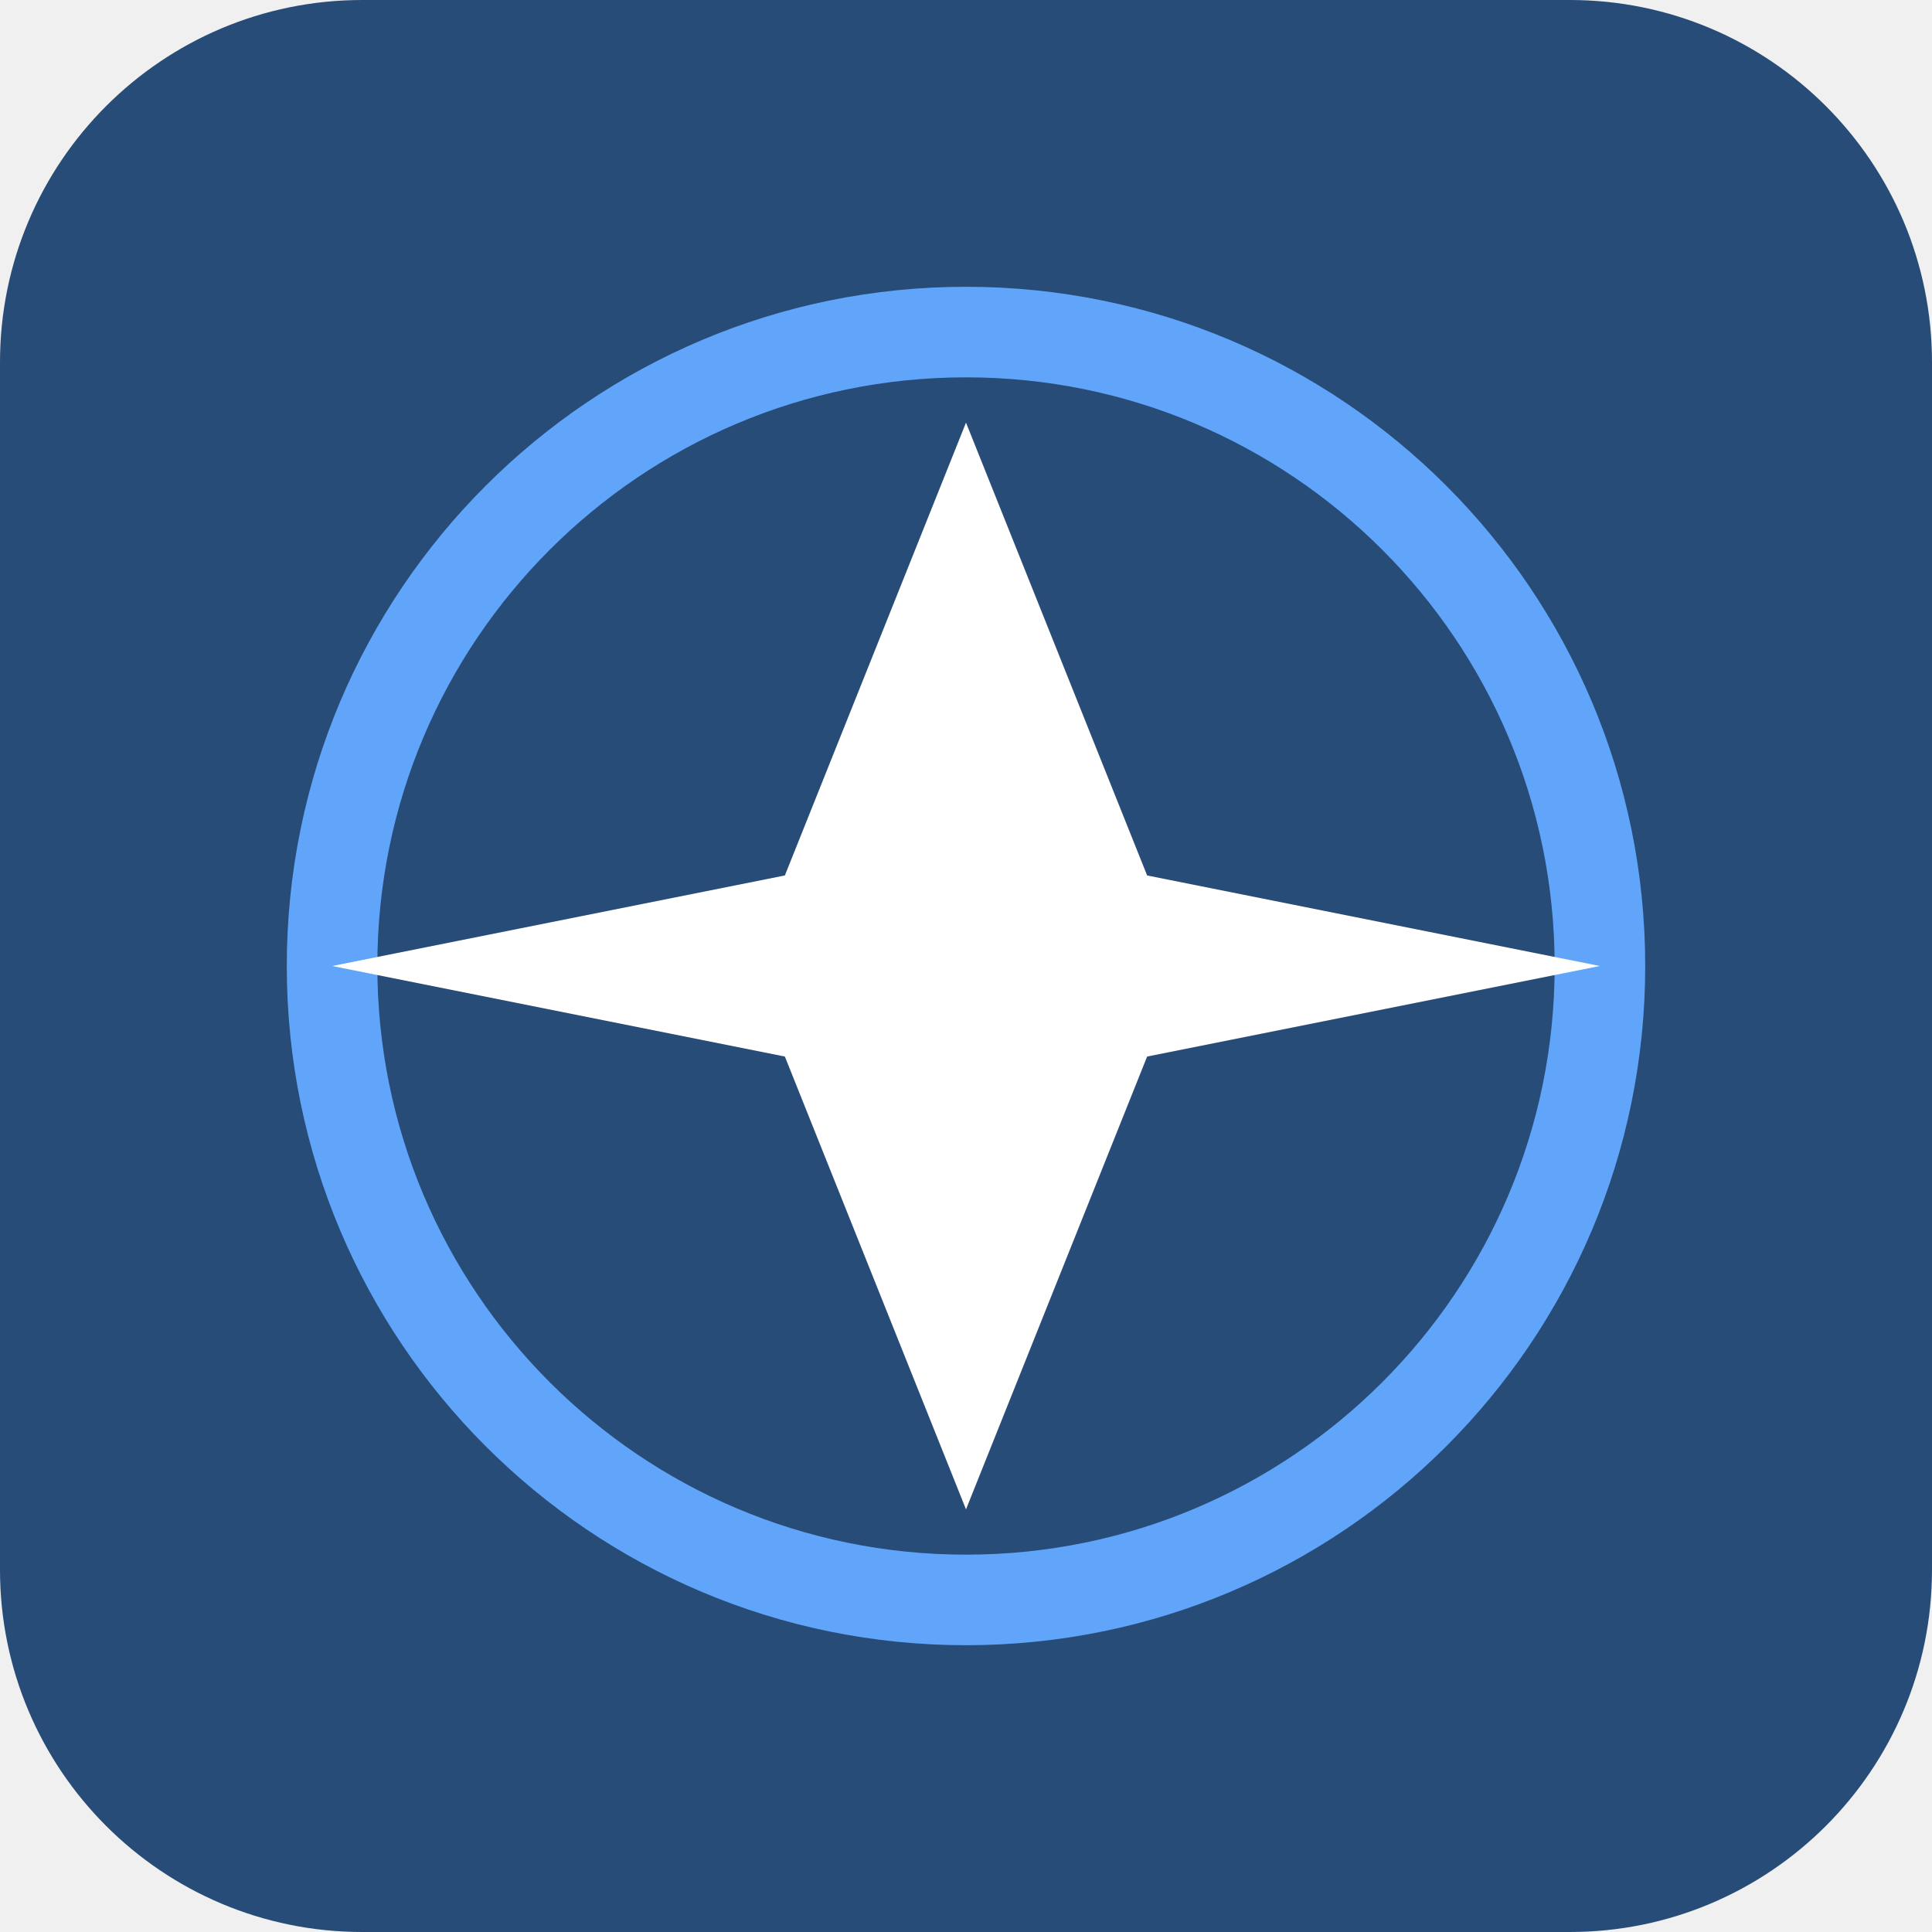
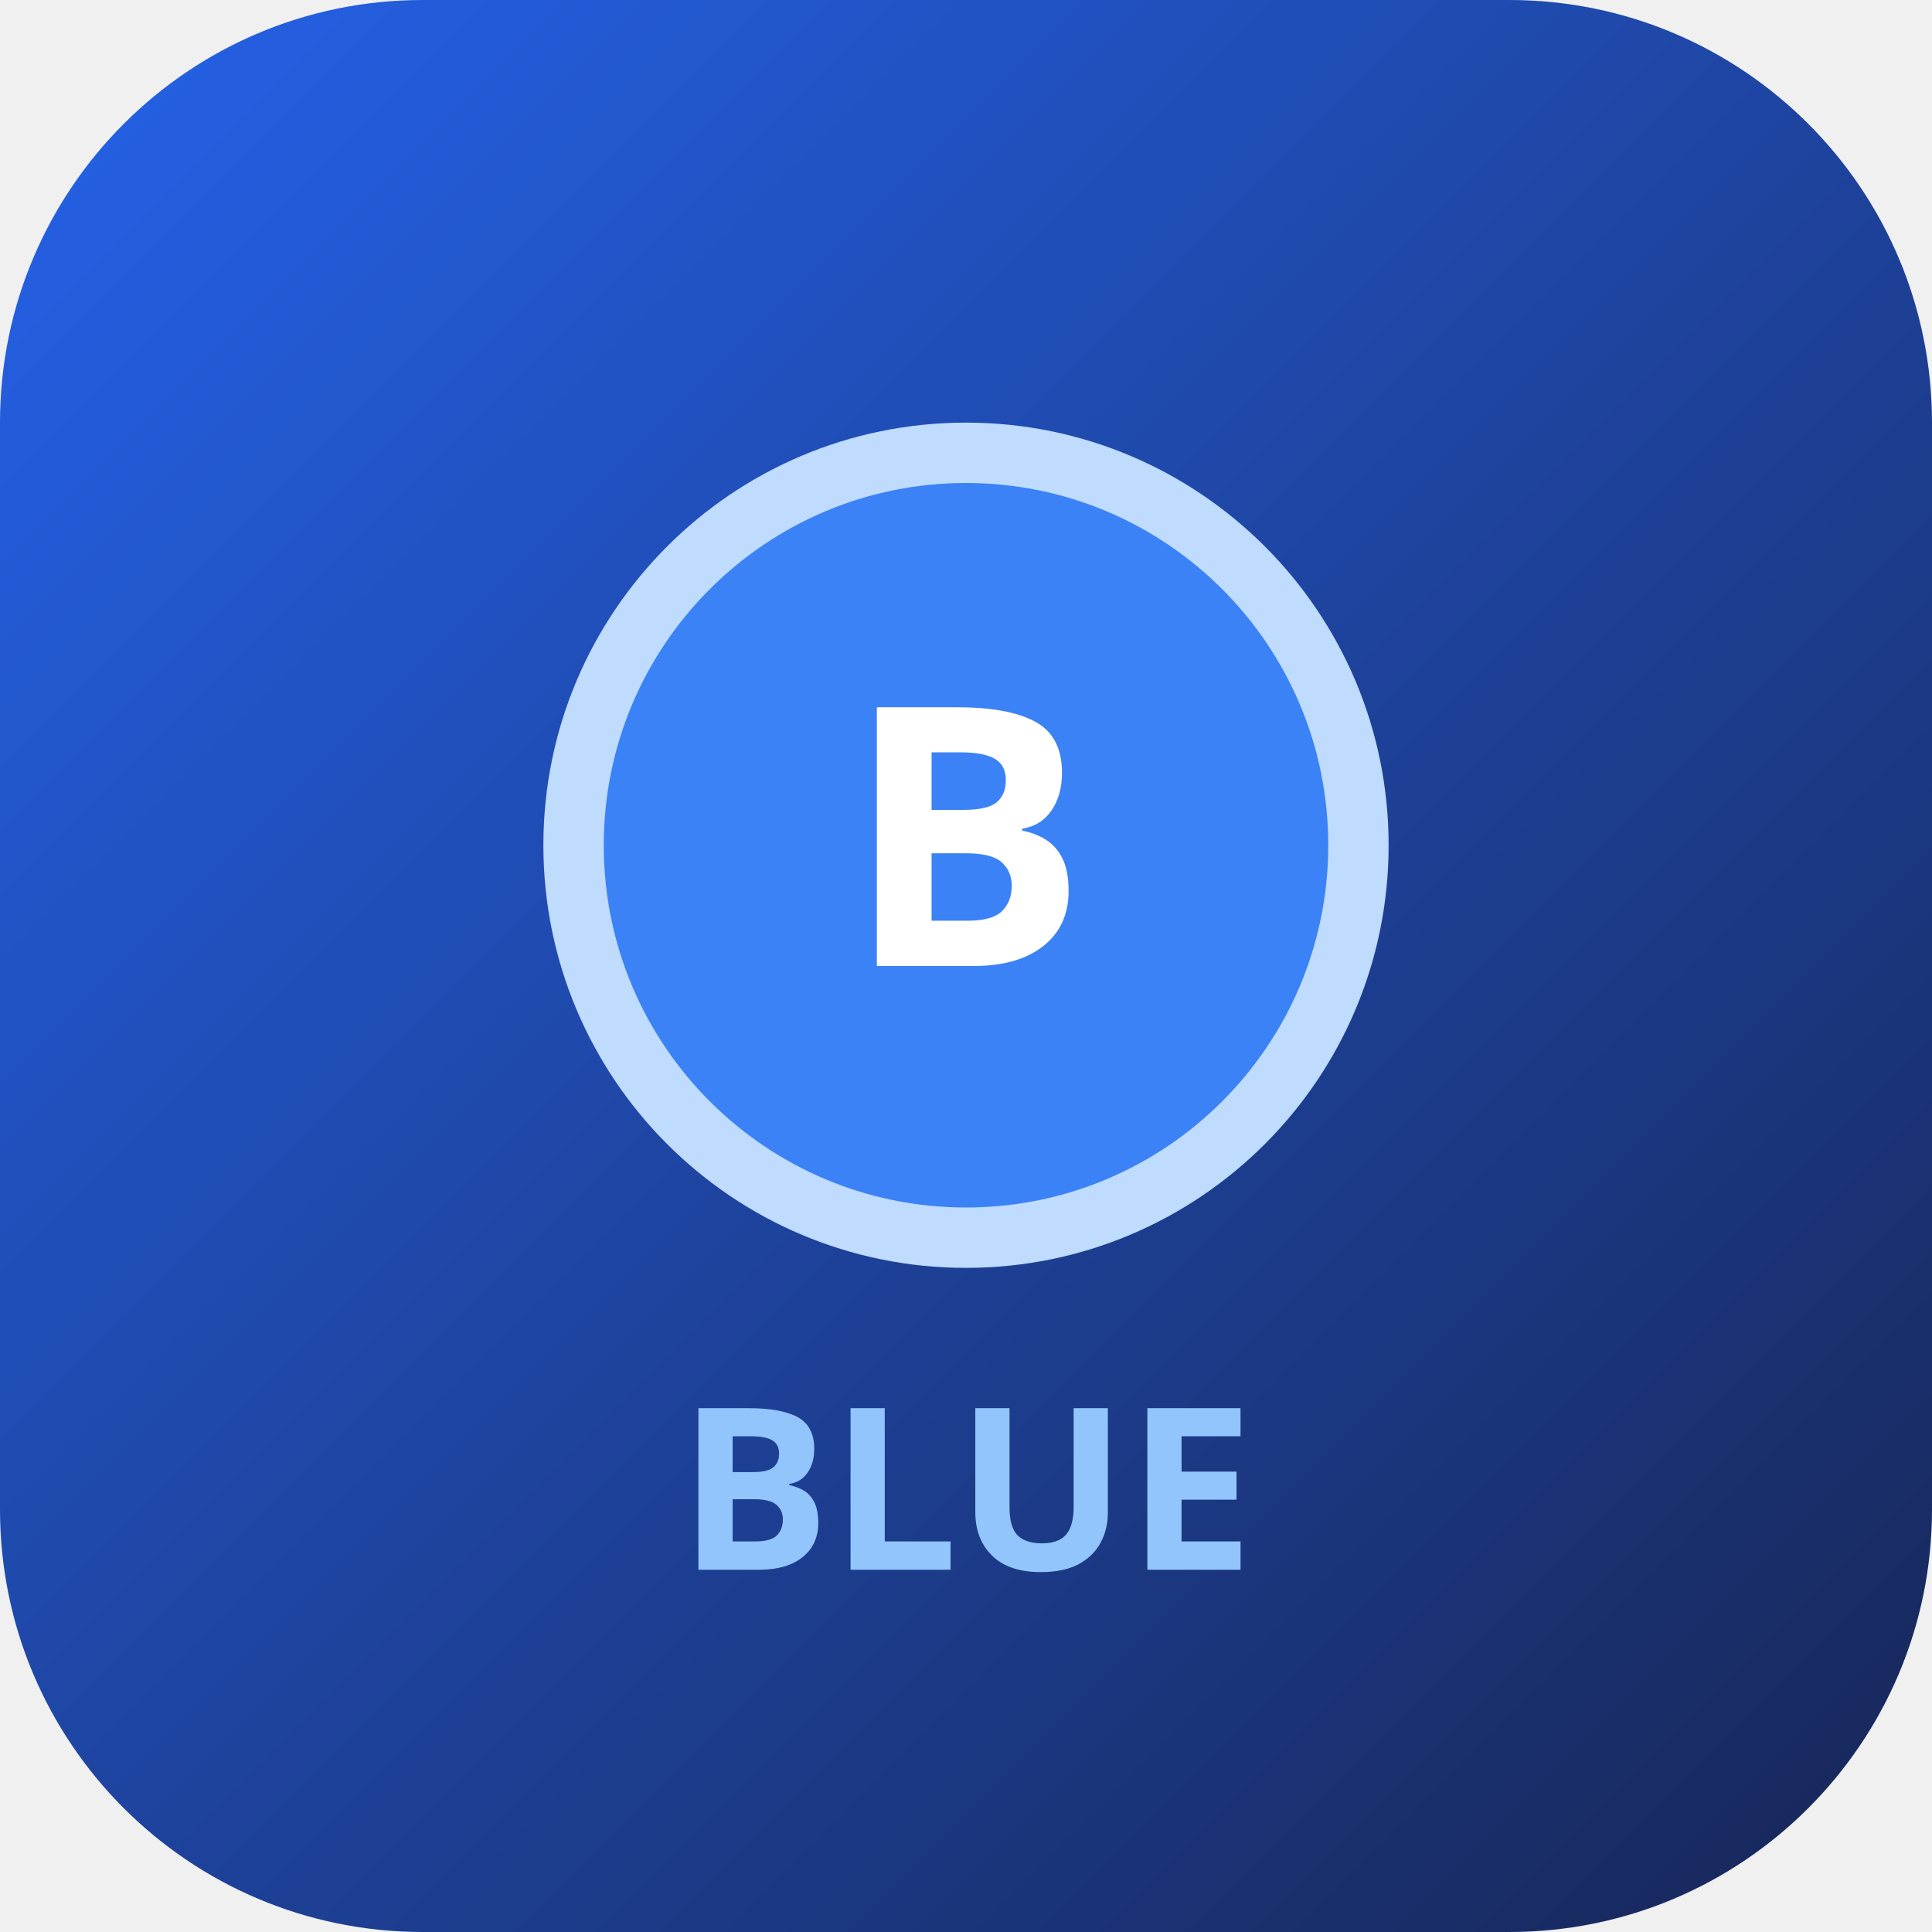
- <svg xmlns="http://www.w3.org/2000/svg" viewBox="0 0 128 128">
-   <rect width="128" height="128" rx="24" fill="#274C77" />
-   <circle cx="64" cy="64" r="42" fill="none" stroke="#60A5FA" stroke-width="6" />
-   <polygon points="64,28 76,58 106,64 76,70 64,100 52,70 22,64 52,58" fill="#FFFFFF" />
+ <svg xmlns="http://www.w3.org/2000/svg" viewBox="0 0 128 128" width="128" height="128">
+   <defs>
+     <linearGradient id="blueG" x1="0%" y1="0%" x2="100%" y2="100%">
+       <stop offset="0%" stop-color="#2563EB" />
+       <stop offset="100%" stop-color="#172554" />
+     </linearGradient>
+   </defs>
+   <rect width="128" height="128" rx="28" fill="url(#blueG)" />
+   <circle cx="64" cy="56" r="26" fill="#3B82F6" stroke="#BFDBFE" stroke-width="4" />
+   <text x="64" y="64" font-family="system-ui, sans-serif" font-size="24" font-weight="900" fill="#FFFFFF" text-anchor="middle">B</text>
+   <text x="64" y="104" font-family="system-ui, sans-serif" font-size="15" font-weight="900" fill="#93C5FD" text-anchor="middle">BLUE</text>
</svg>
